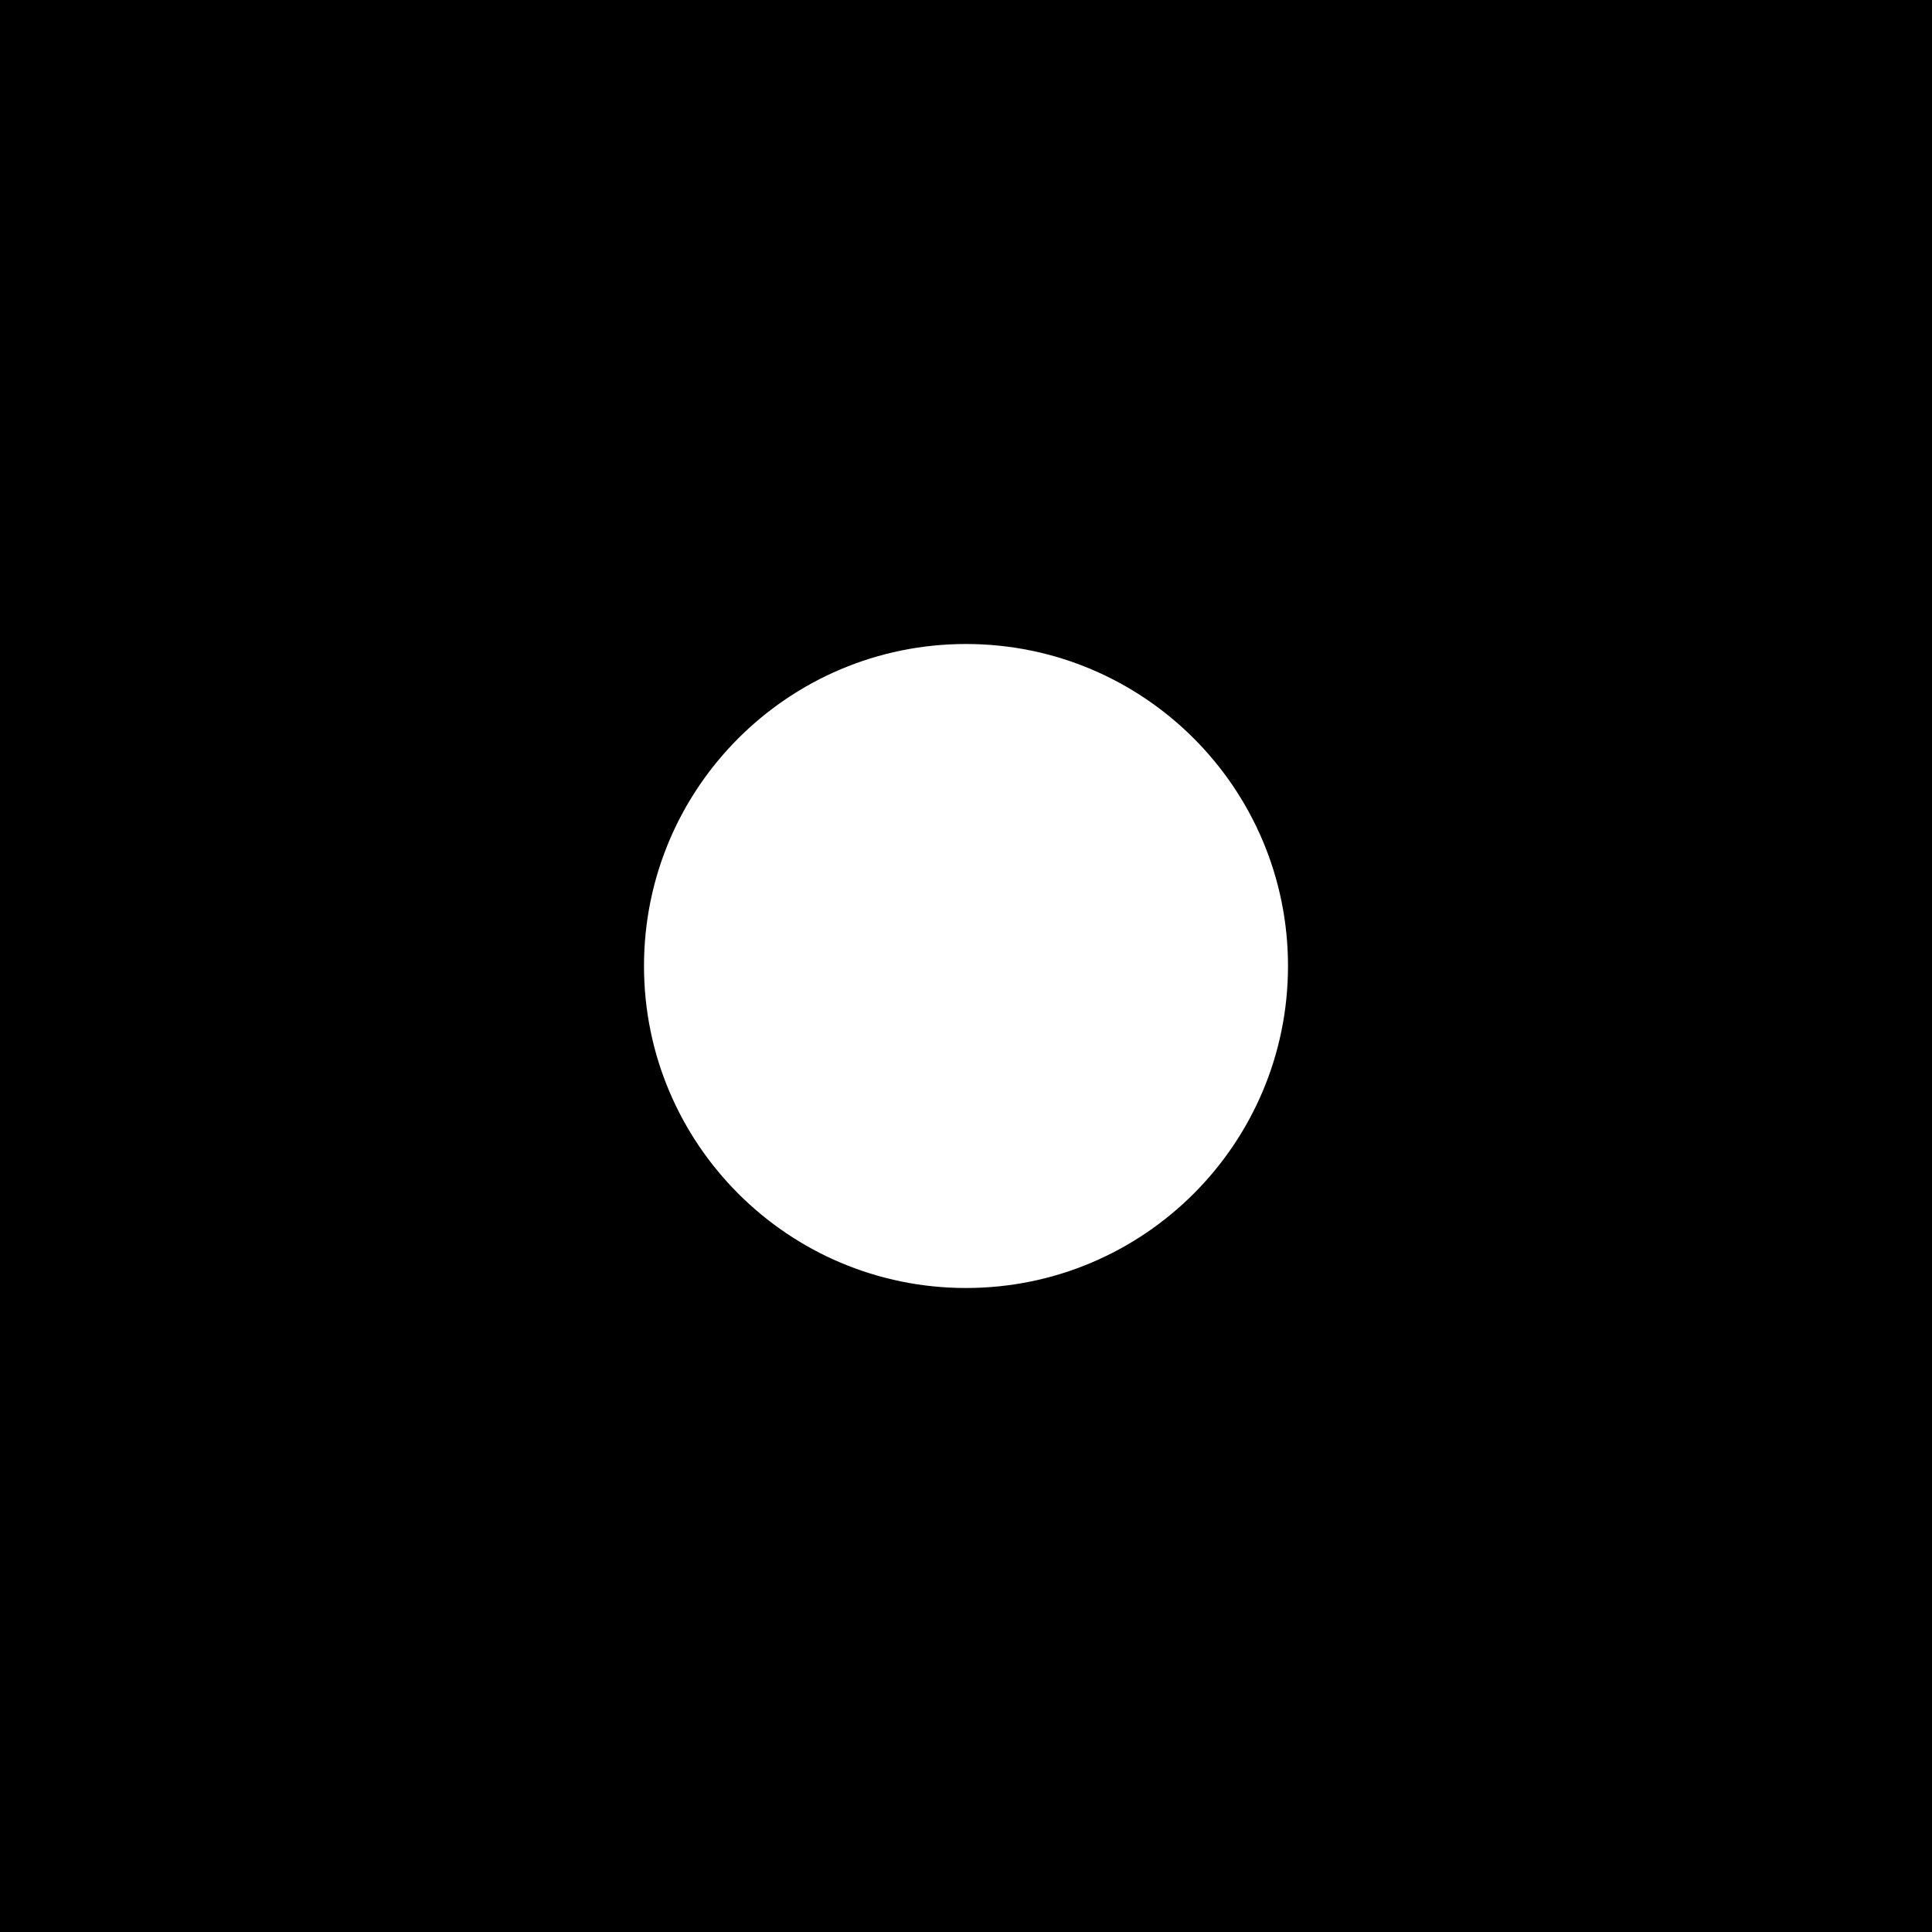
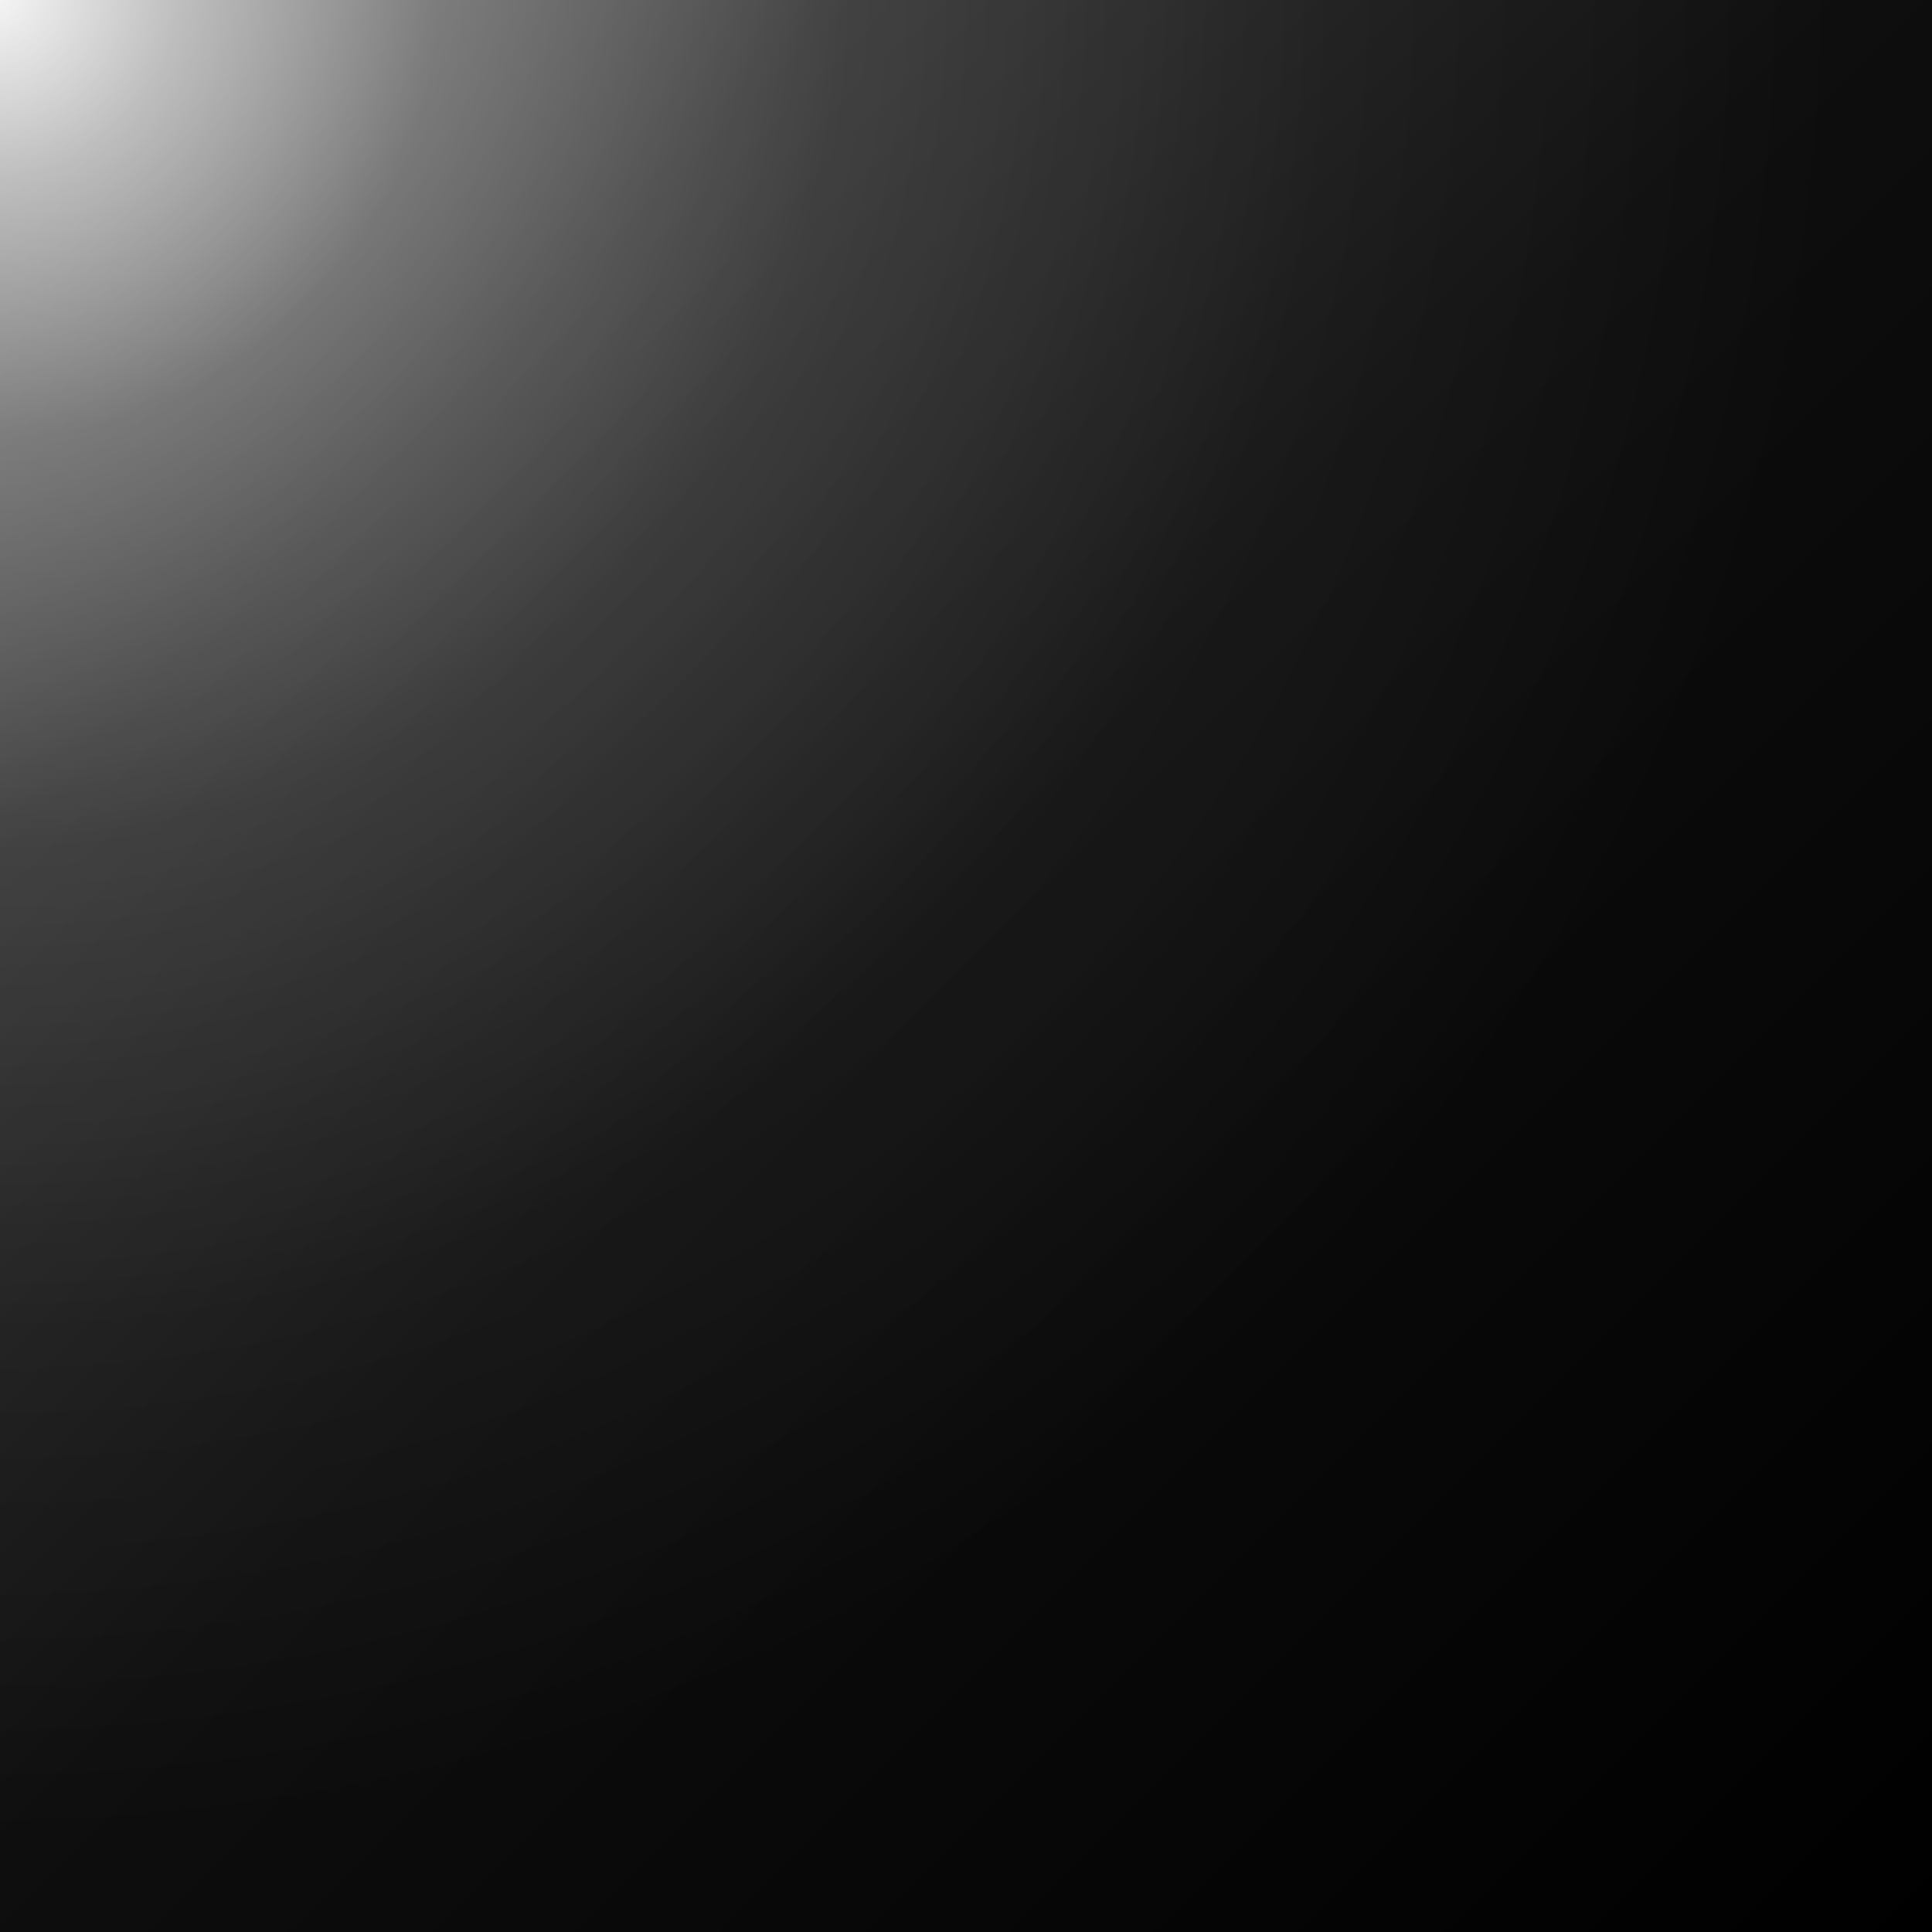
<svg xmlns="http://www.w3.org/2000/svg" width="1024" height="1024" viewBox="0 0 1024 1024">
+   <defs>
+     <radialGradient id="cornerLight" cx="0%" cy="0%" r="95%">
+       <stop offset="0%" stop-color="#FFFFFF" stop-opacity="0.95" />
+       <stop offset="10%" stop-color="#FFFFFF" stop-opacity="0.65" />
+       <stop offset="24%" stop-color="#FFFFFF" stop-opacity="0.34" />
+       <stop offset="46%" stop-color="#FFFFFF" stop-opacity="0.14" />
+       <stop offset="72%" stop-color="#FFFFFF" stop-opacity="0.045" />
+       <stop offset="100%" stop-color="#FFFFFF" stop-opacity="0" />
+     </radialGradient>
+     <linearGradient id="diagonalBeam" x1="0" y1="0" x2="1" y2="1">
+       <stop offset="0%" stop-color="#FFFFFF" stop-opacity="0.32" />
+       <stop offset="22%" stop-color="#FFFFFF" stop-opacity="0.14" />
+       <stop offset="48%" stop-color="#FFFFFF" stop-opacity="0.055" />
+       <stop offset="100%" stop-color="#FFFFFF" stop-opacity="0" />
+     </linearGradient>
+   </defs>
  <rect width="1024" height="1024" fill="#000000" />
-   <circle cx="512" cy="512" r="170.667" fill="#FFFFFF" />
+   <rect width="1024" height="1024" fill="url(#diagonalBeam)" />
+   <rect width="1024" height="1024" fill="url(#cornerLight)" />
</svg>
